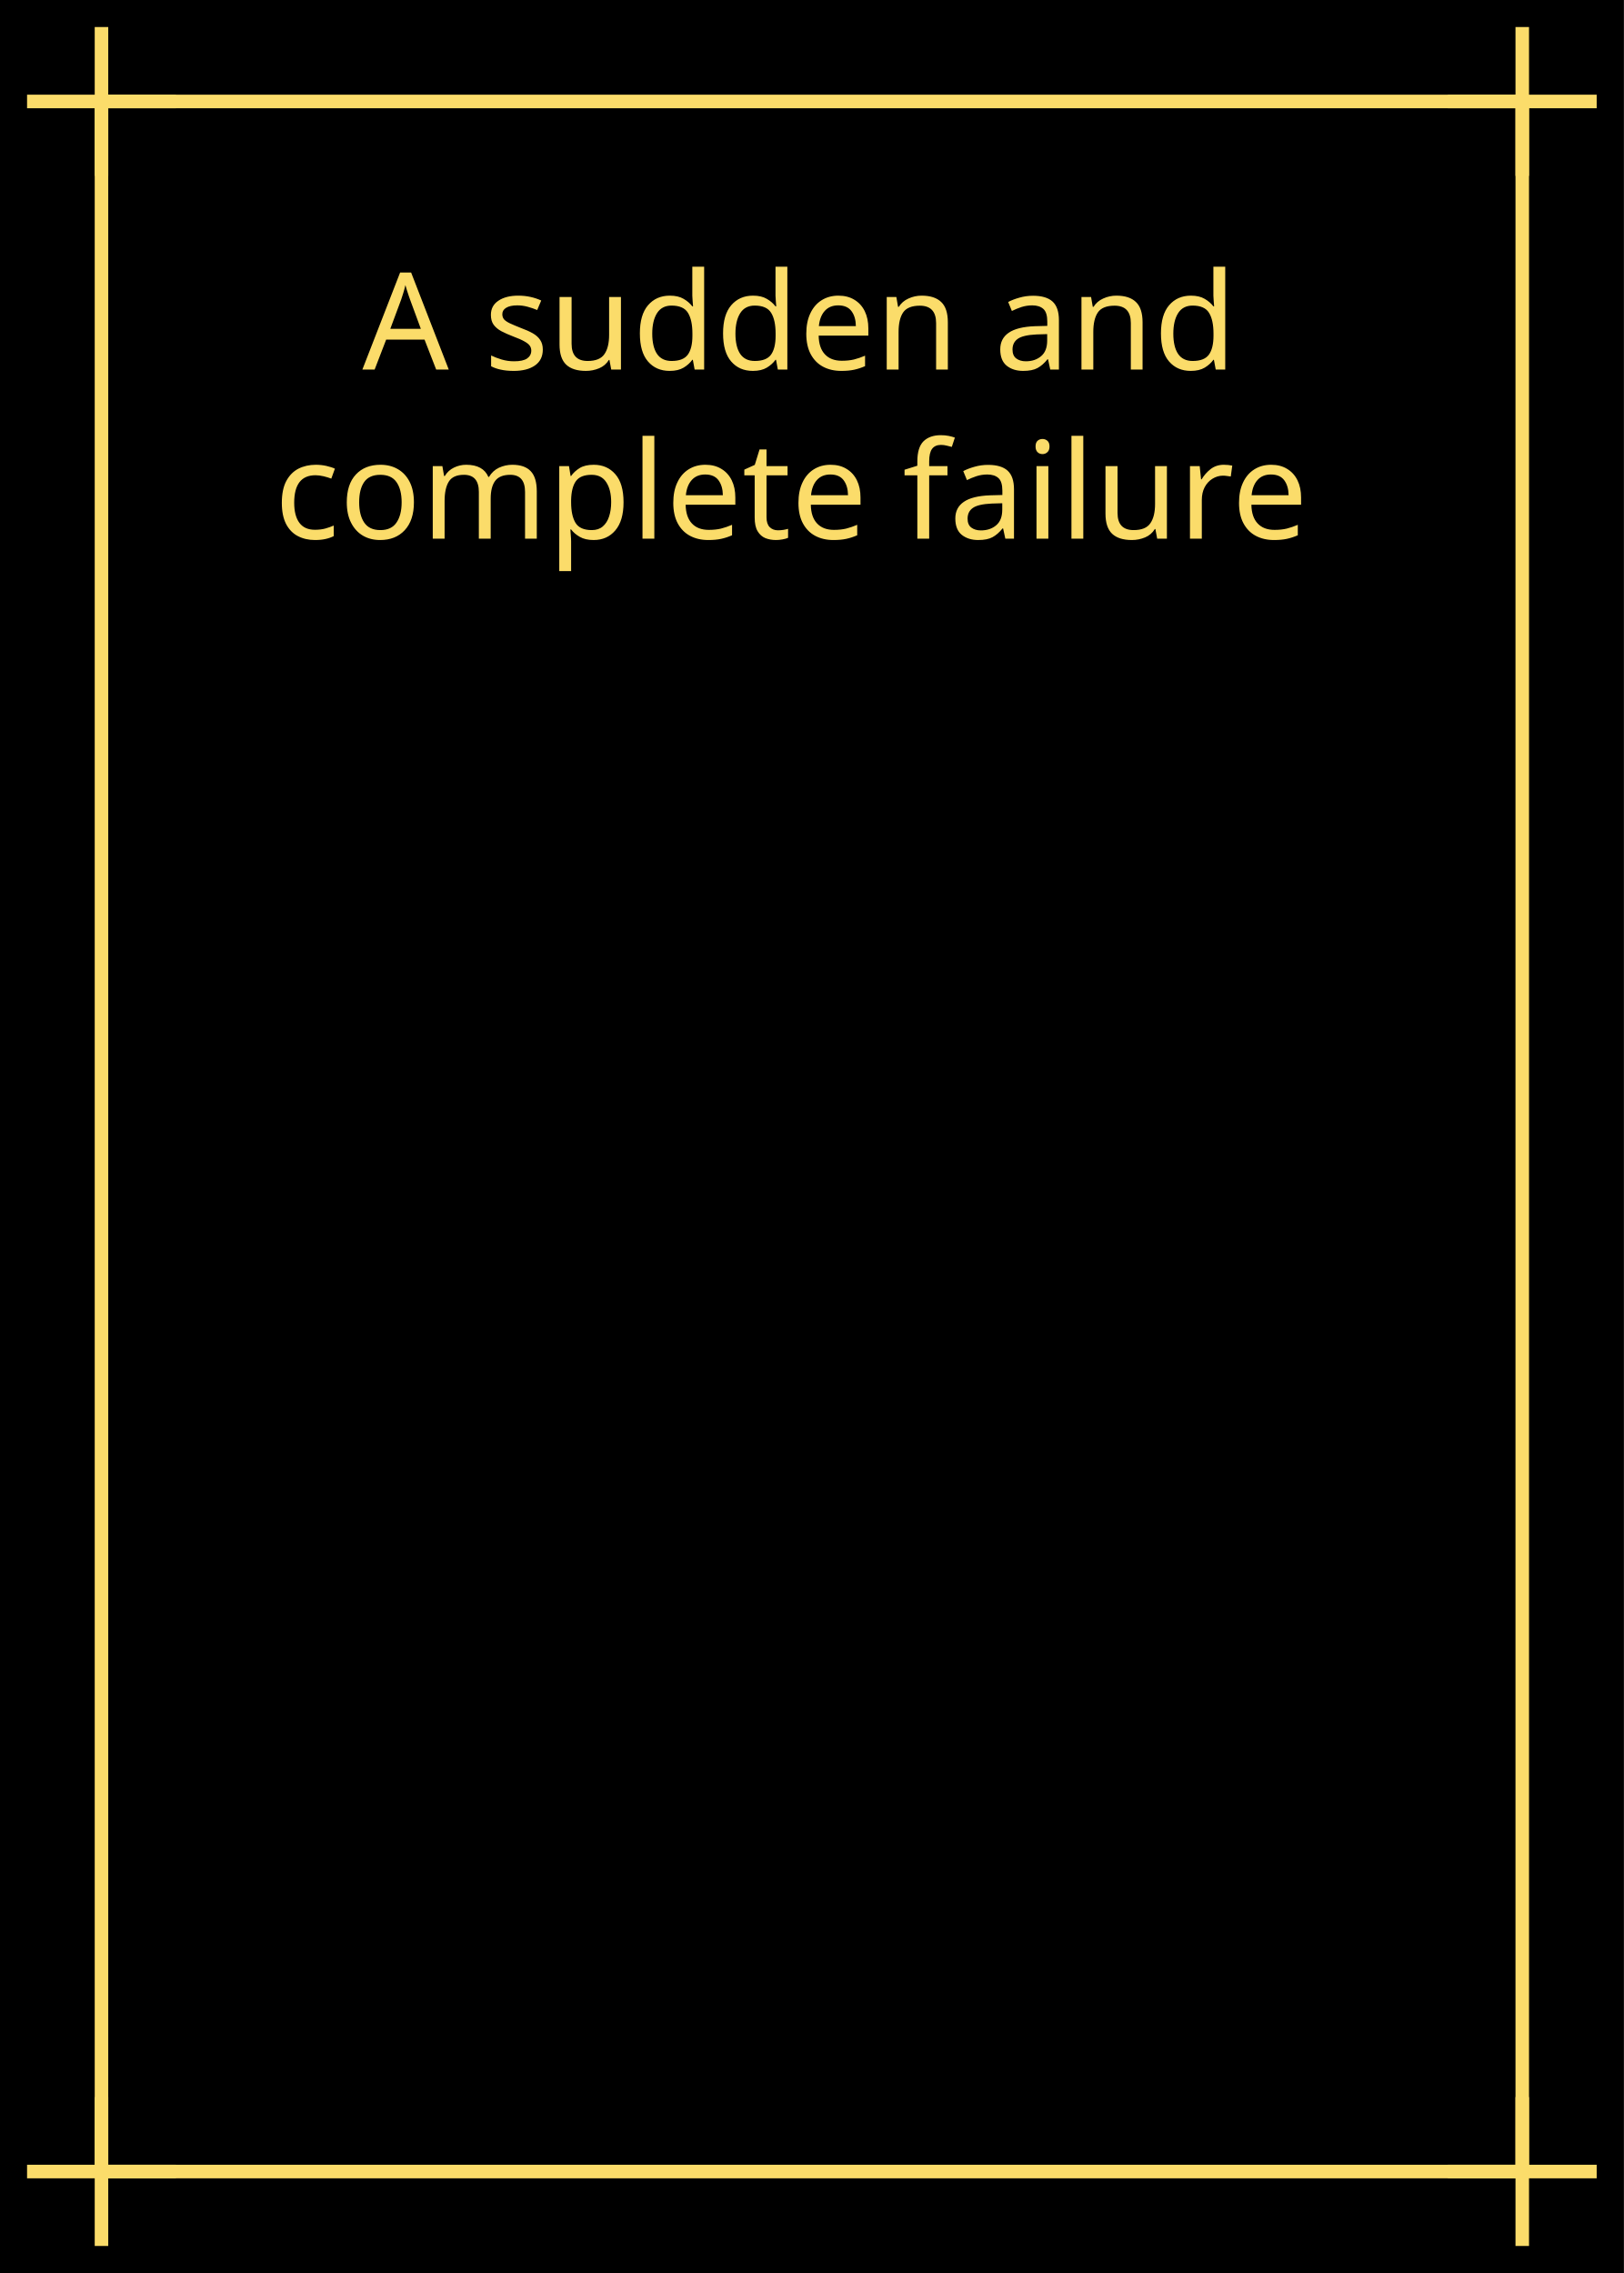
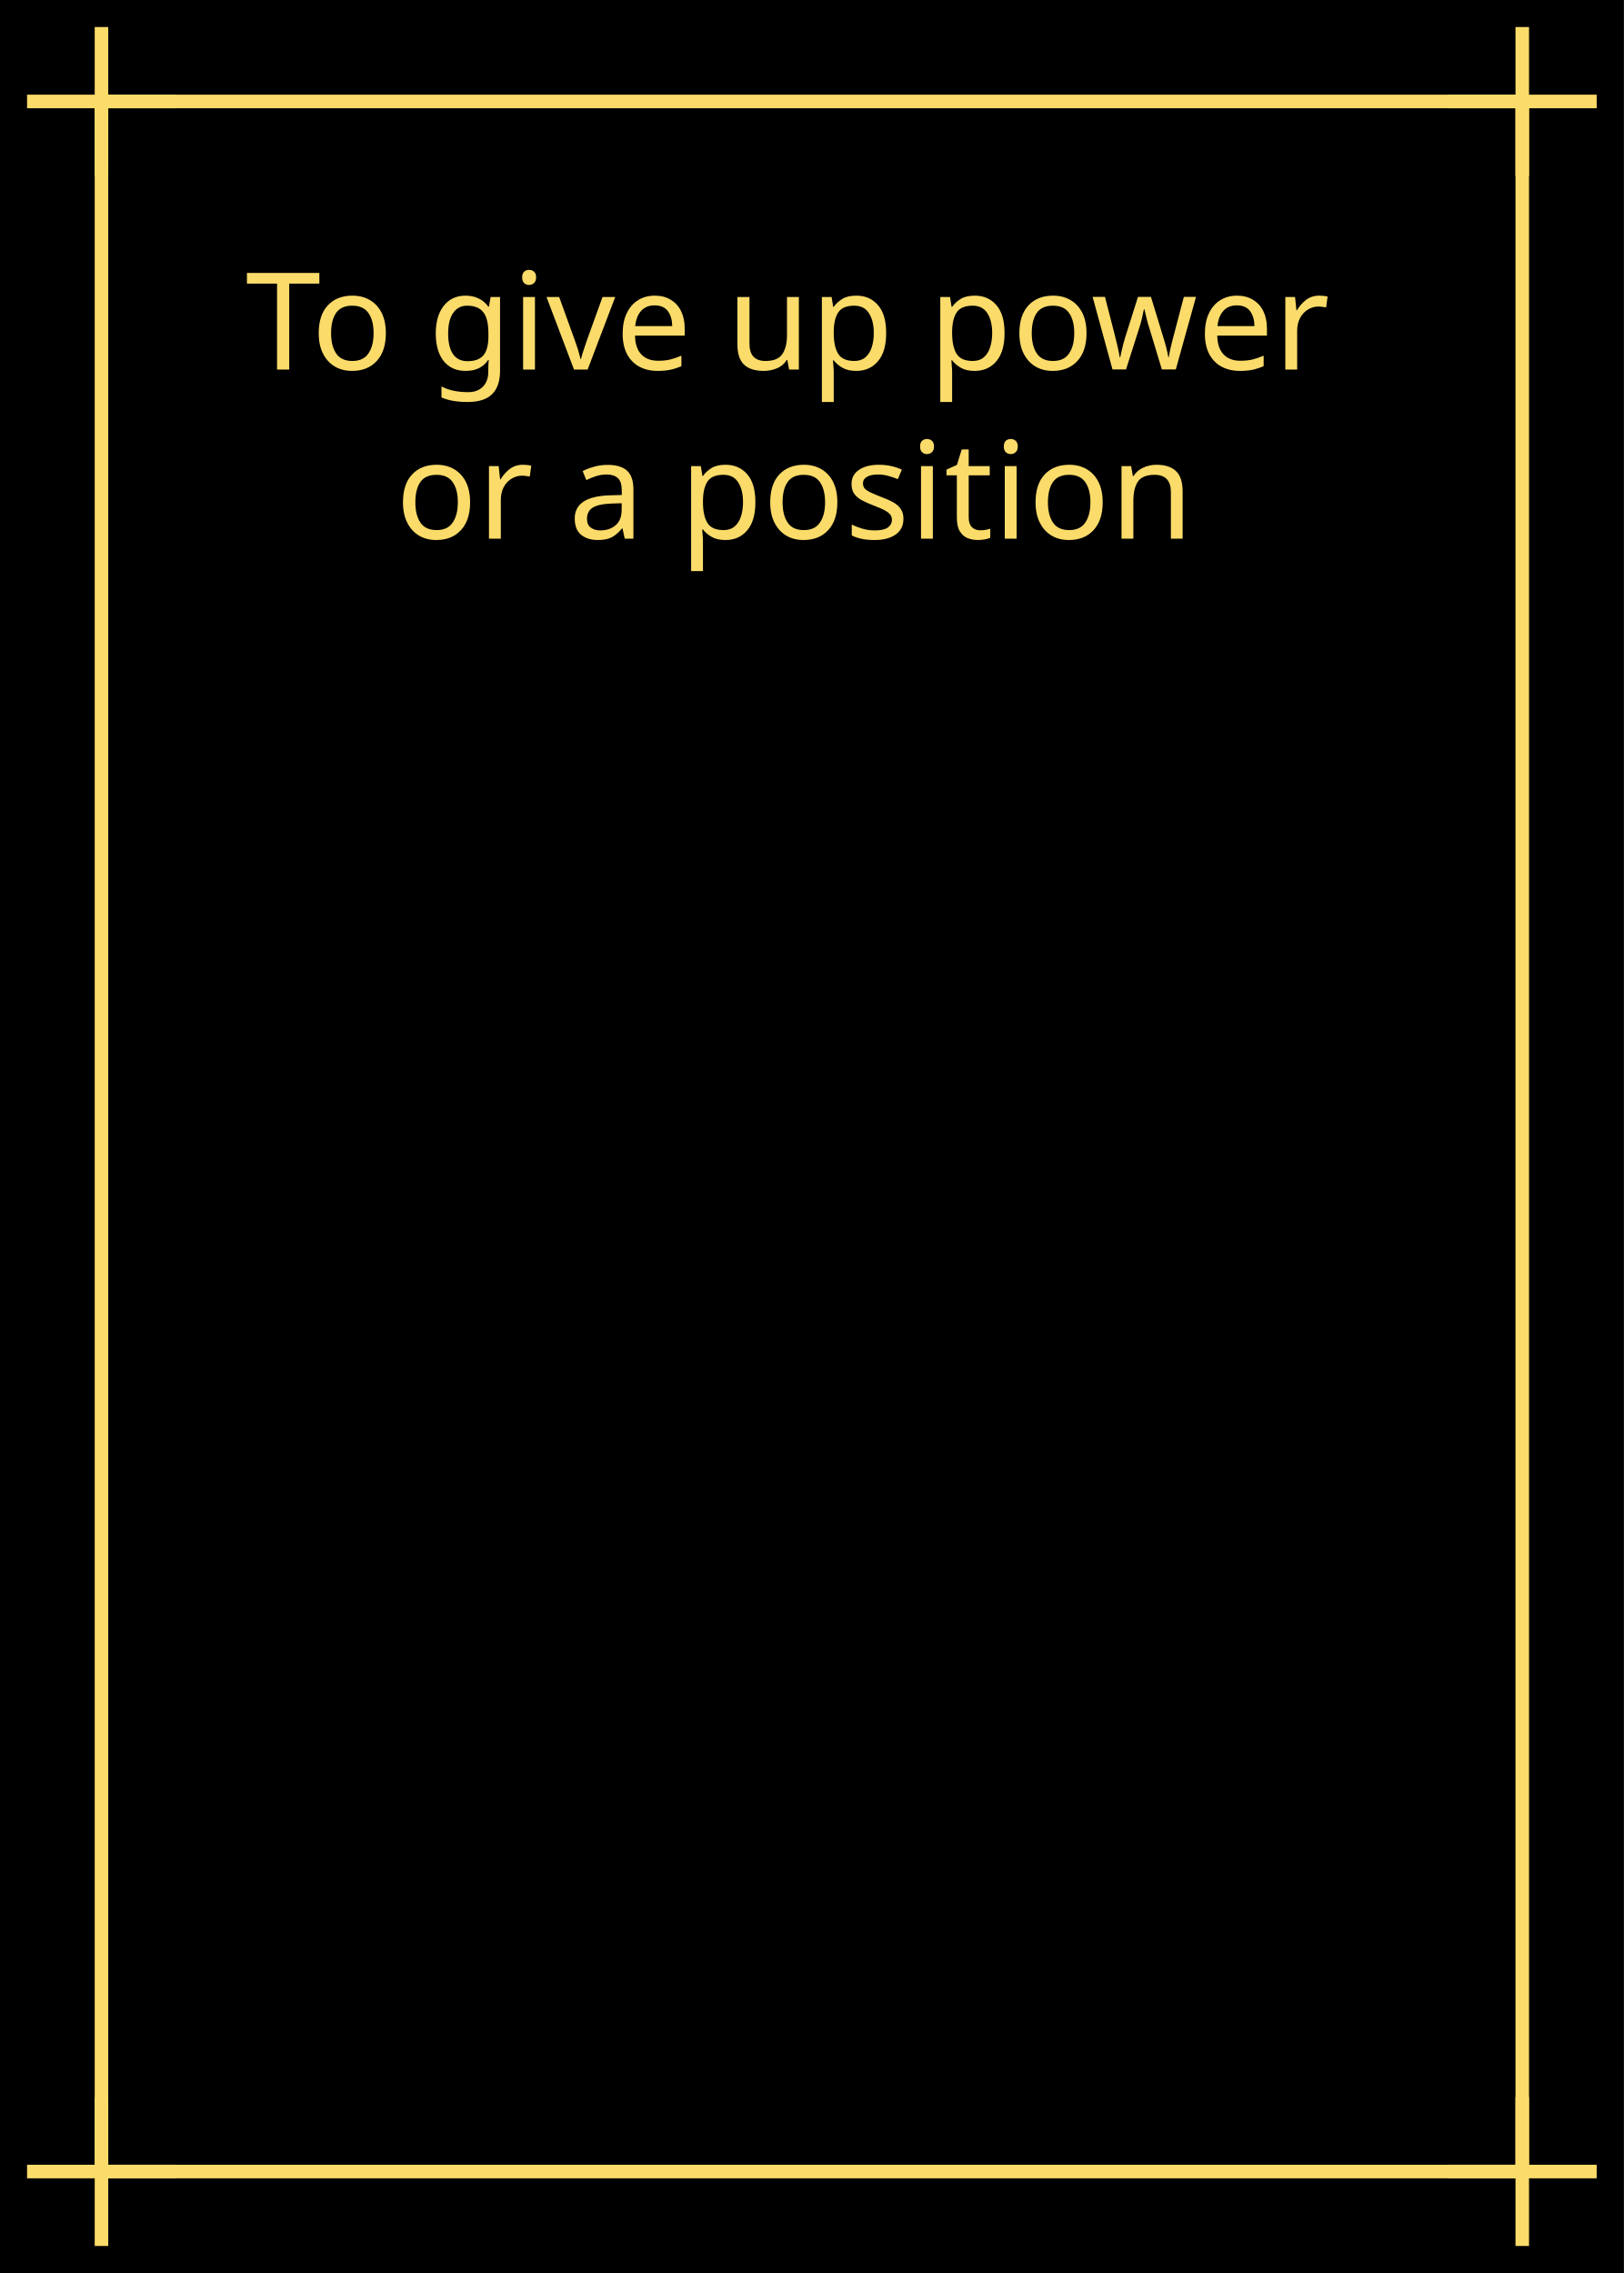
<svg xmlns="http://www.w3.org/2000/svg" width="2.5in" height="3.5in" viewBox="0 0 240 336" version="1.2" baseProfile="tiny">
  <defs>
</defs>
  <g fill="none" stroke="black" stroke-width="1" fill-rule="evenodd" stroke-linecap="square" stroke-linejoin="bevel">
    <g fill="#000000" fill-opacity="1" stroke="none" transform="matrix(1,0,0,1,0,0)" font-family=".AppleSystemUIFont" font-size="17.333" font-weight="400" font-style="normal">
      <rect x="0" y="0" width="240" height="336" />
    </g>
    <g fill="#000000" fill-opacity="1" stroke="none" transform="matrix(1,0,0,1,0,0)" font-family=".AppleSystemUIFont" font-size="17.333" font-weight="400" font-style="normal">
      <rect x="0" y="0" width="240" height="336" />
    </g>
    <g fill="#000000" fill-opacity="1" stroke="#fbdc6a" stroke-opacity="1" stroke-width="2" stroke-linecap="square" stroke-linejoin="bevel" transform="matrix(1,0,0,1,0,0)" font-family=".AppleSystemUIFont" font-size="17.333" font-weight="400" font-style="normal">
      <rect x="15" y="15" width="210" height="306" />
      <polyline fill="none" vector-effect="none" points="5,15 25,15 " />
      <polyline fill="none" vector-effect="none" points="15,5 15,25 " />
      <polyline fill="none" vector-effect="none" points="215,15 235,15 " />
      <polyline fill="none" vector-effect="none" points="225,5 225,25 " />
      <polyline fill="none" vector-effect="none" points="5,321 25,321 " />
      <polyline fill="none" vector-effect="none" points="15,311 15,331 " />
      <polyline fill="none" vector-effect="none" points="215,321 235,321 " />
      <polyline fill="none" vector-effect="none" points="225,311 225,331 " />
    </g>
    <g fill="#000000" fill-opacity="1" stroke="#fbdc6a" stroke-opacity="1" stroke-width="1" stroke-linecap="square" stroke-linejoin="bevel" transform="matrix(1,0,0,1,0,0)" font-family="Arbutus Slab" font-size="20" font-weight="400" font-style="normal">
-       <text fill="#fbdc6a" fill-opacity="1" stroke="none" xml:space="preserve" x="53.562" y="54.625" font-family="Arbutus Slab" font-size="20" font-weight="400" font-style="normal">A sudden and</text>
-       <text fill="#fbdc6a" fill-opacity="1" stroke="none" xml:space="preserve" x="40.562" y="79.625" font-family="Arbutus Slab" font-size="20" font-weight="400" font-style="normal">complete failure</text>
+       <text fill="#fbdc6a" fill-opacity="1" stroke="none" xml:space="preserve" x="36.297" y="54.625" font-family="Arbutus Slab" font-size="20" font-weight="400" font-style="normal">To give up power</text>
+       <text fill="#fbdc6a" fill-opacity="1" stroke="none" xml:space="preserve" x="58.469" y="79.625" font-family="Arbutus Slab" font-size="20" font-weight="400" font-style="normal">or a position</text>
    </g>
  </g>
</svg>
